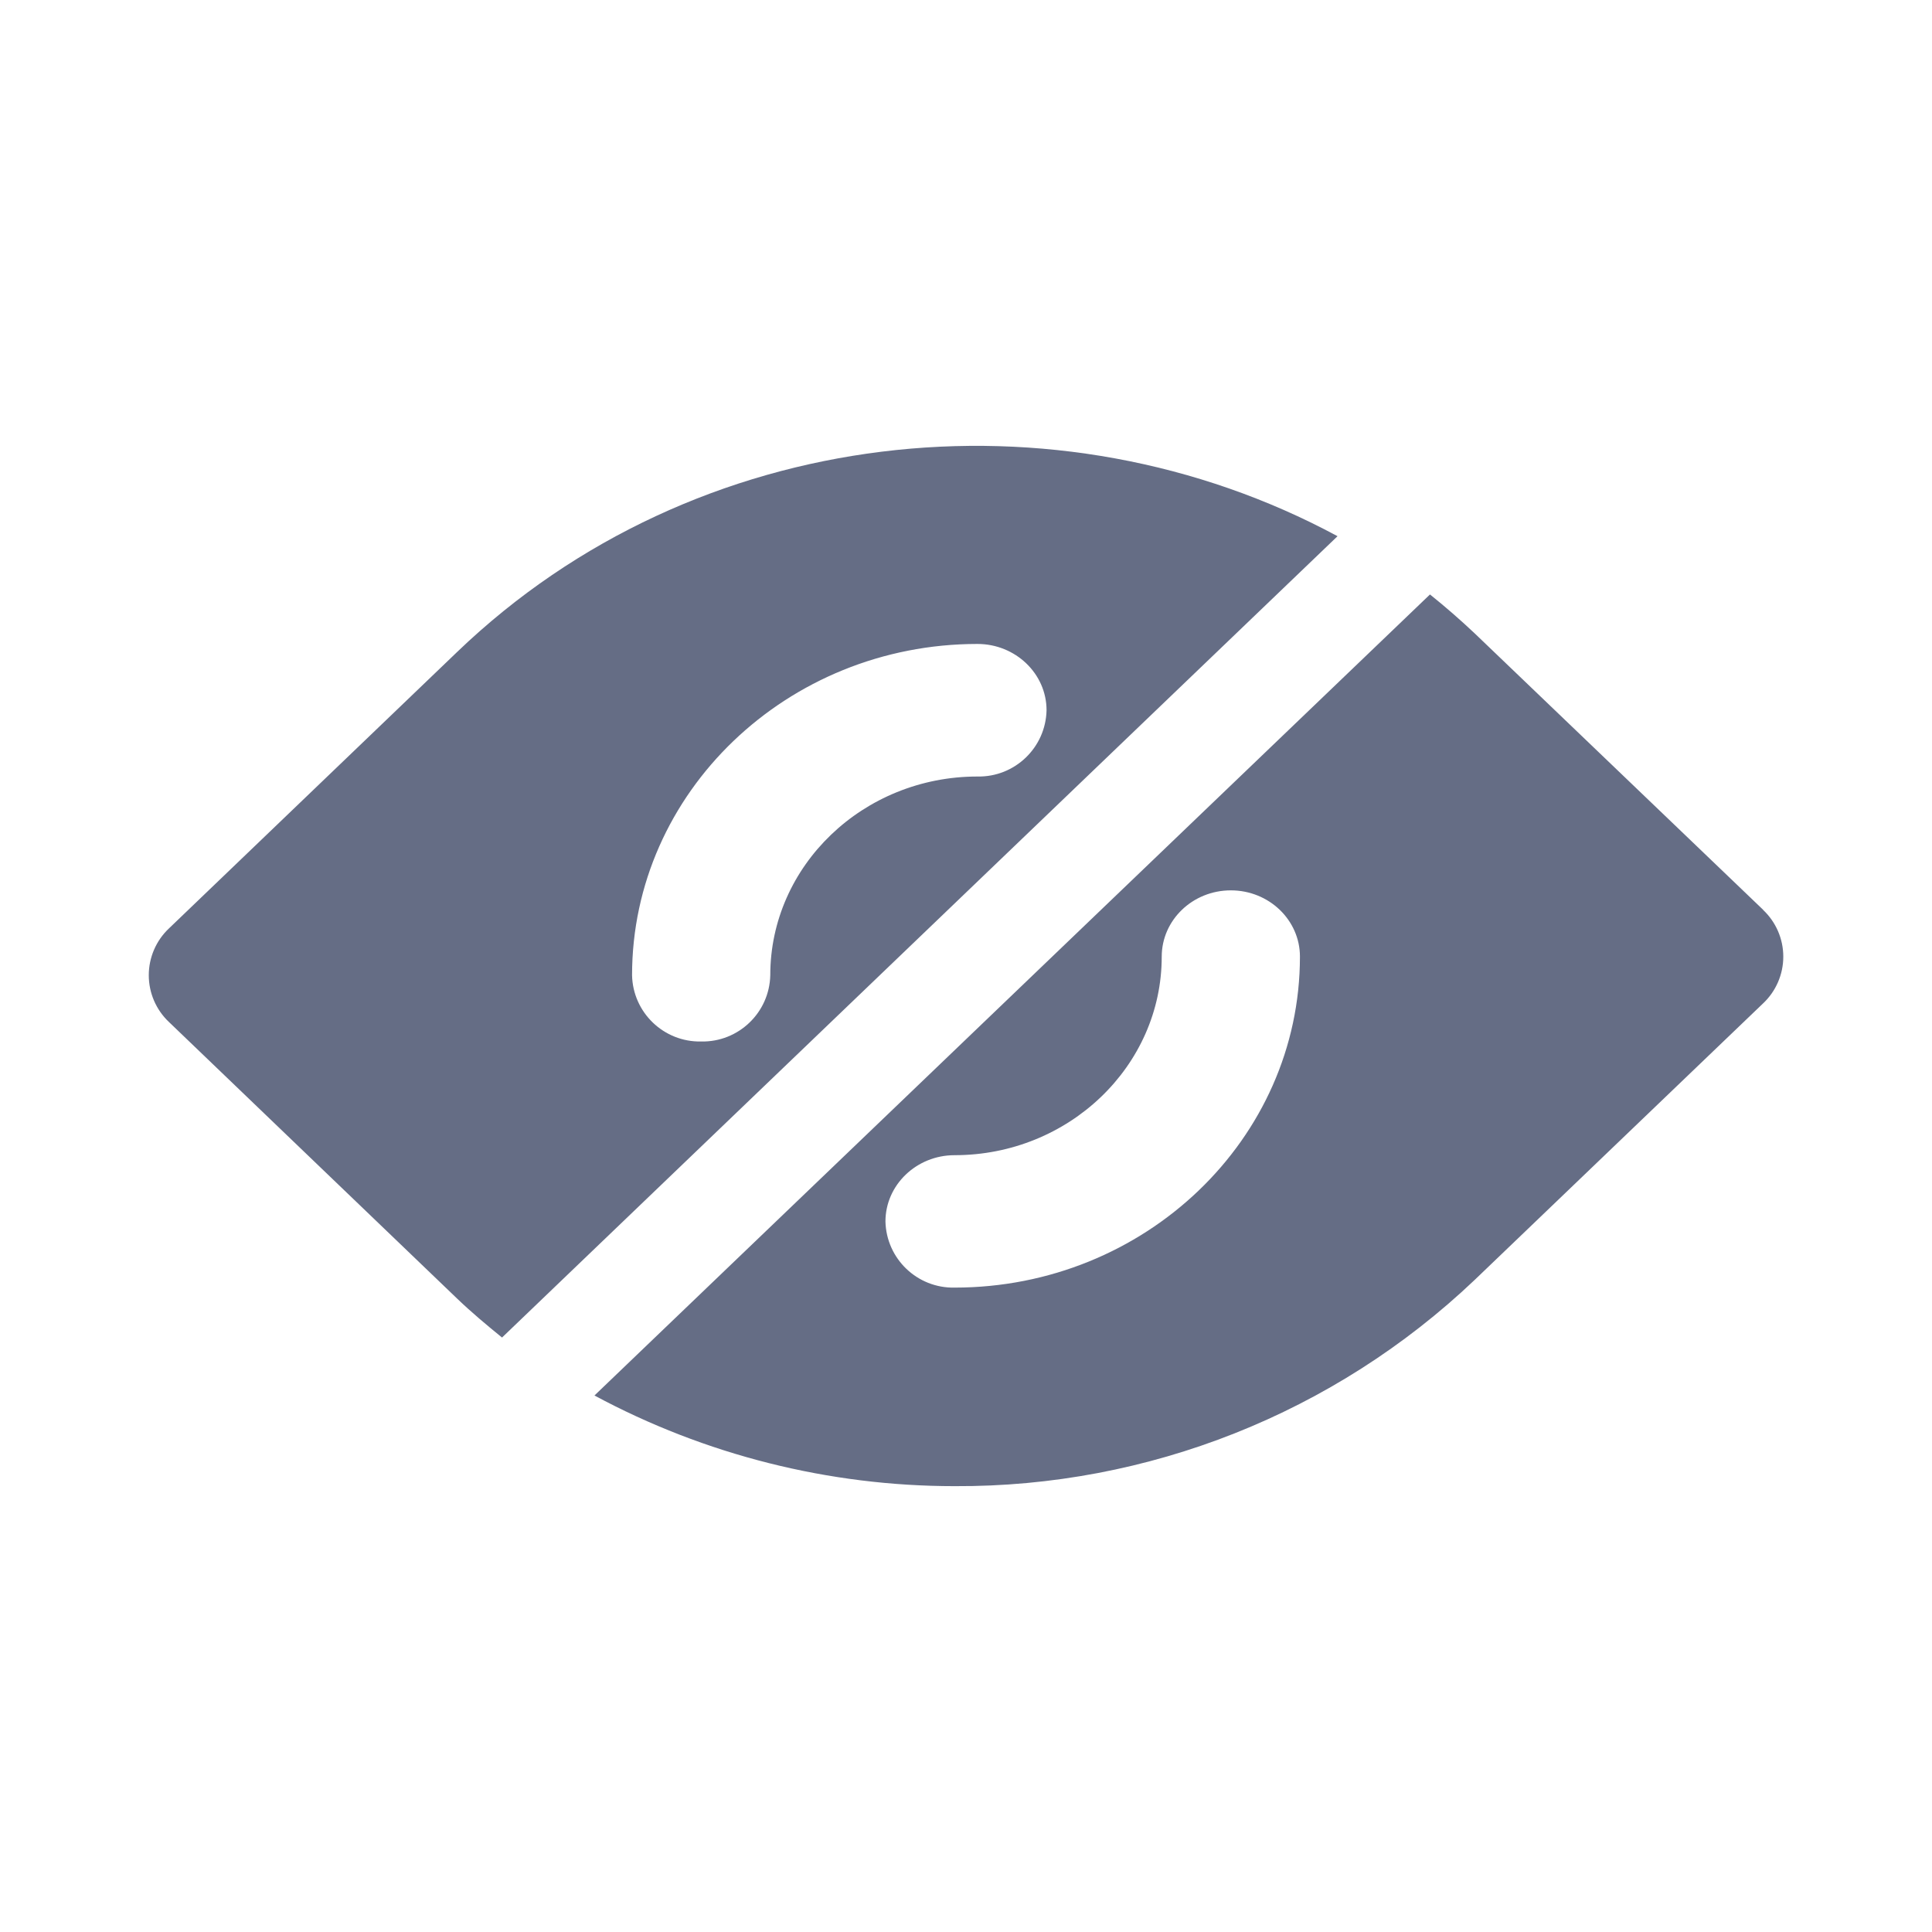
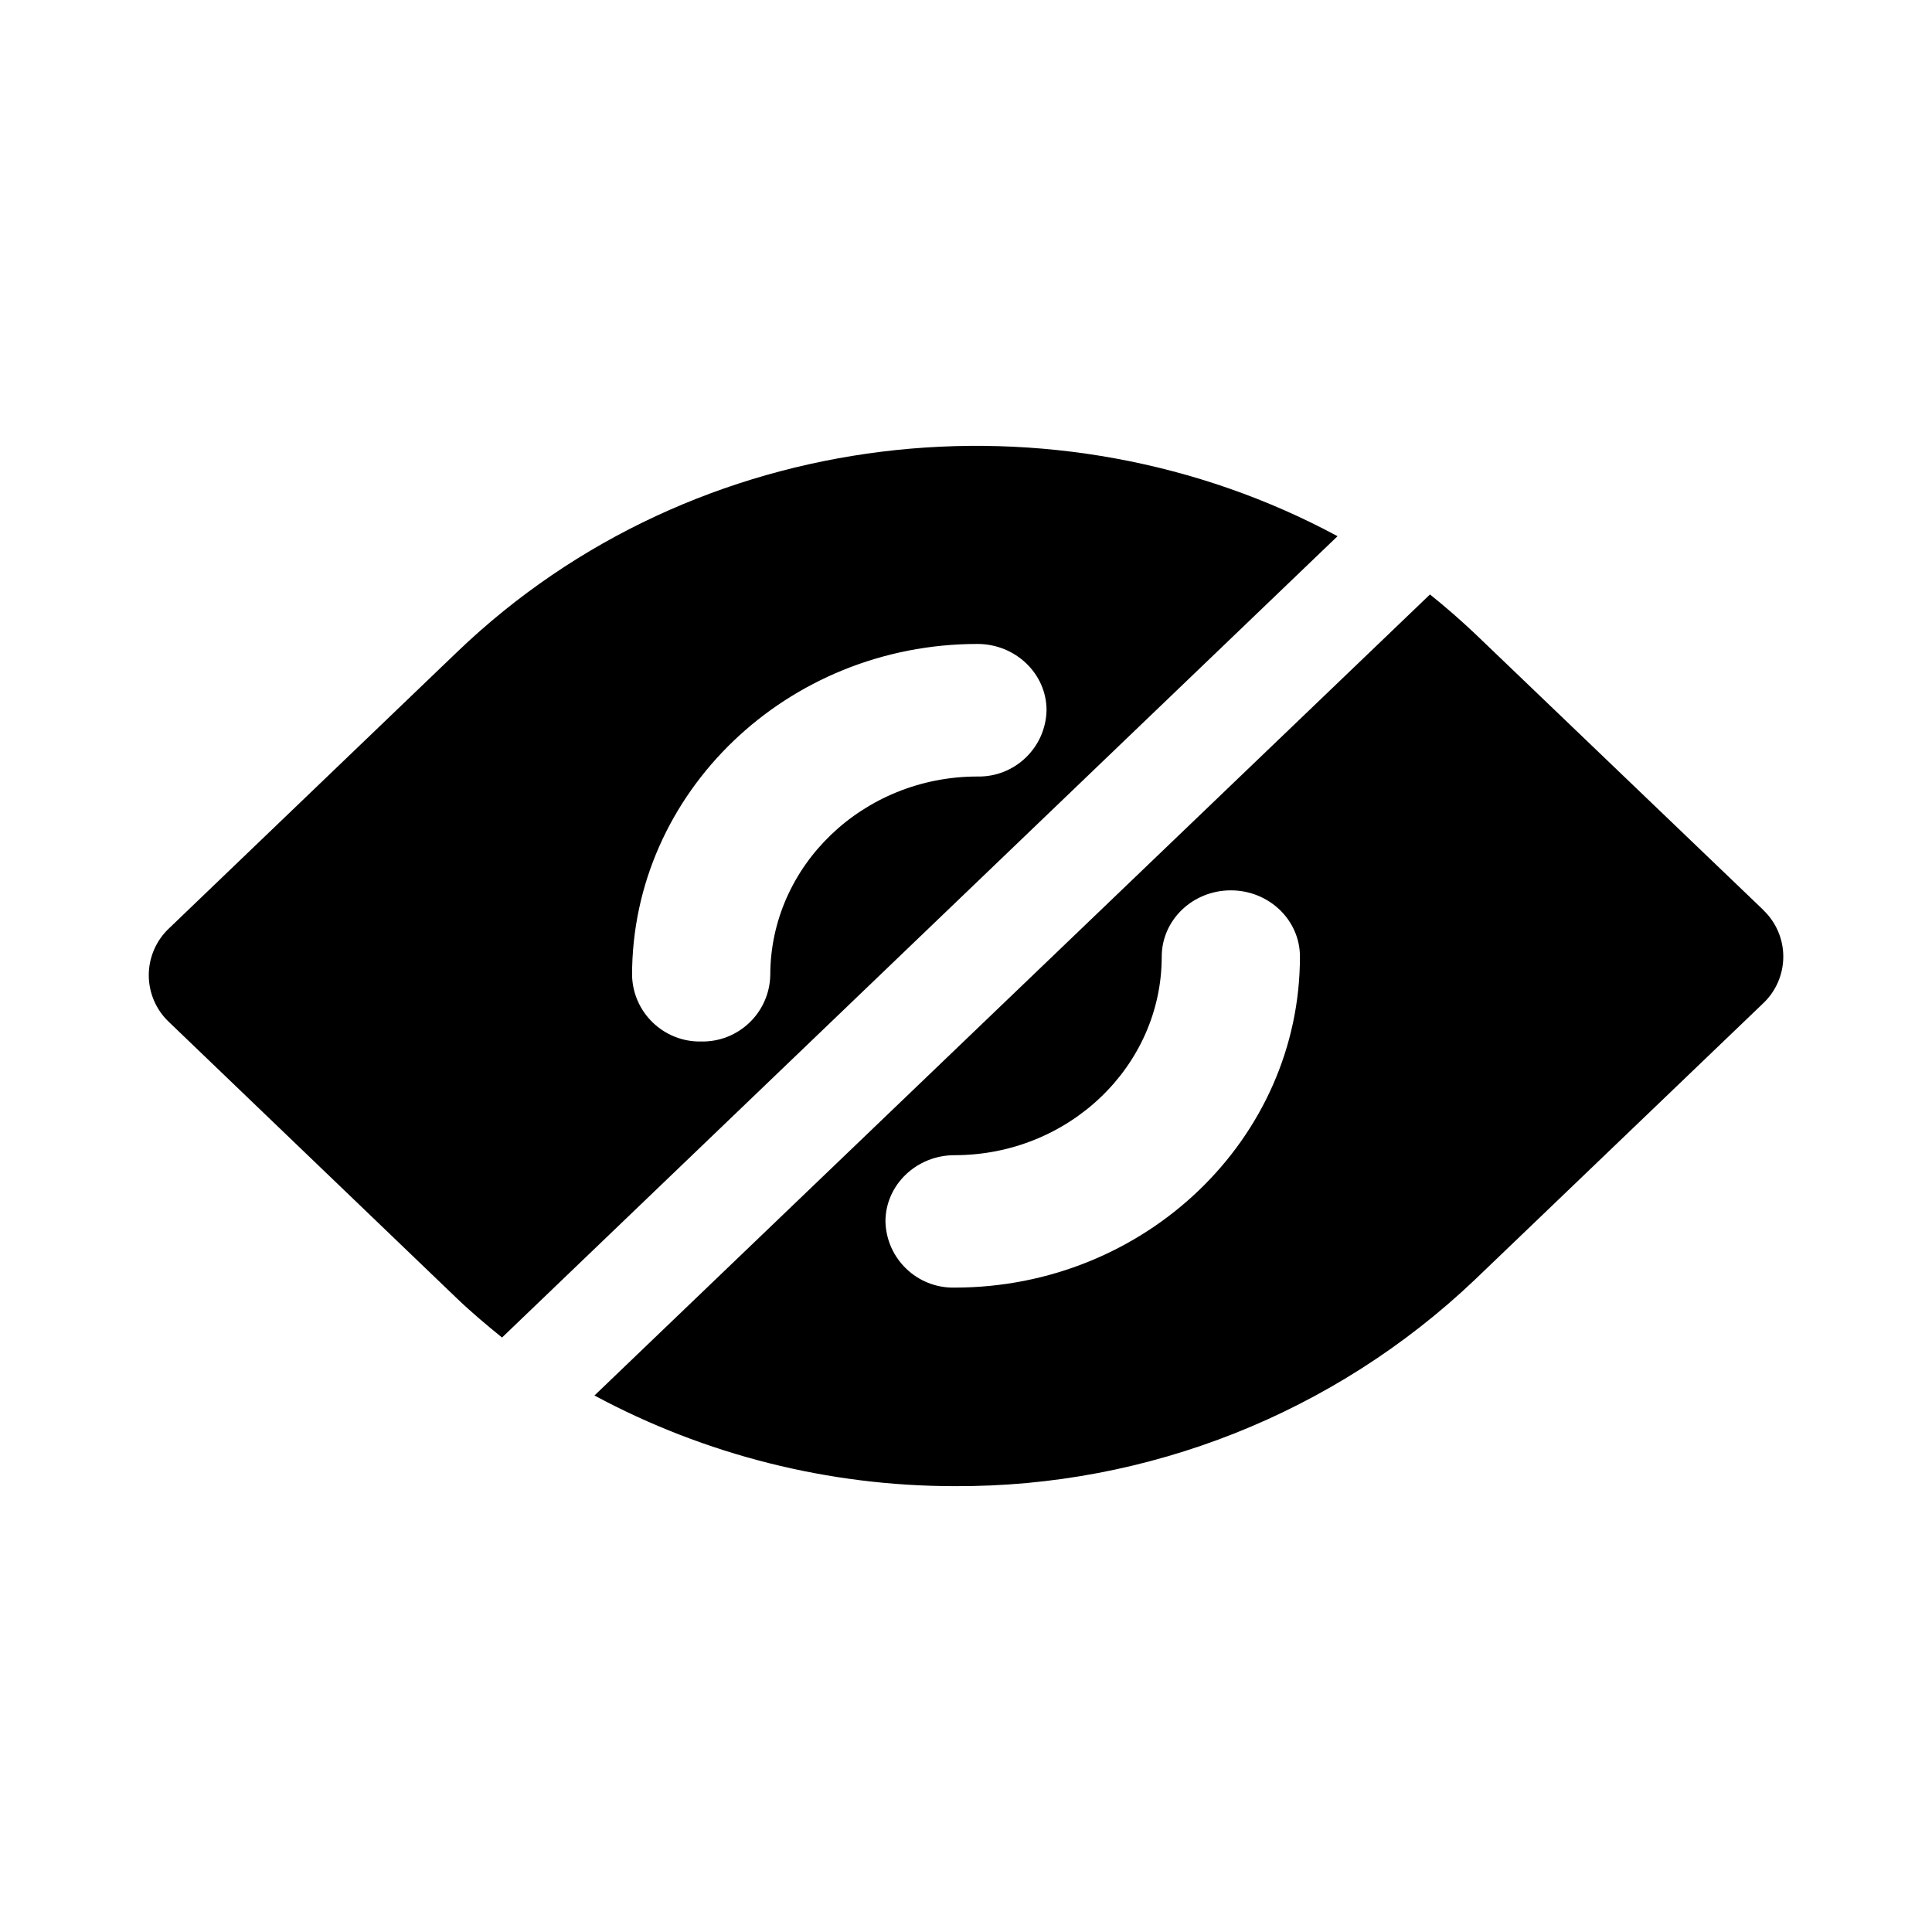
<svg xmlns="http://www.w3.org/2000/svg" width="13" height="13" viewBox="0 0 13 13">
-   <g fill="#656D85" fill-rule="nonzero">
-     <path d="M11.864 6.122l-1.941-1.86A4.948 4.948 0 0 0 9.622 4L4 9.39a5.12 5.12 0 0 0 2.423.61 5.045 5.045 0 0 0 3.5-1.388l1.94-1.86a.432.432 0 0 0 0-.63zm-5.44 2.542a.456.456 0 0 1-.466-.445c0-.246.209-.446.465-.446.769 0 1.394-.6 1.394-1.336 0-.246.208-.446.465-.446s.465.2.465.446c0 1.228-1.043 2.227-2.324 2.227zM3.077 4.386l-1.94 1.861a.433.433 0 0 0 0 .63l1.94 1.862c.097.093.198.177.301.261L9 3.608c-1.885-1.016-4.32-.76-5.923.778zm3.5.839c-.769 0-1.394.6-1.394 1.337a.456.456 0 0 1-.465.446.456.456 0 0 1-.465-.446c0-1.229 1.043-2.229 2.324-2.229.256 0 .465.2.465.446a.456.456 0 0 1-.465.446z" />
-   </g>
+   <path d="M11.864 6.122l-1.941-1.86A4.948 4.948 0 0 0 9.622 4L4 9.39a5.12 5.12 0 0 0 2.423.61 5.045 5.045 0 0 0 3.5-1.388l1.94-1.86a.432.432 0 0 0 0-.63zm-5.44 2.542a.456.456 0 0 1-.466-.445c0-.246.209-.446.465-.446.769 0 1.394-.6 1.394-1.336 0-.246.208-.446.465-.446s.465.2.465.446c0 1.228-1.043 2.227-2.324 2.227zM3.077 4.386l-1.94 1.861a.433.433 0 0 0 0 .63l1.94 1.862c.097.093.198.177.301.261L9 3.608c-1.885-1.016-4.32-.76-5.923.778zm3.5.839c-.769 0-1.394.6-1.394 1.337a.456.456 0 0 1-.465.446.456.456 0 0 1-.465-.446c0-1.229 1.043-2.229 2.324-2.229.256 0 .465.2.465.446a.456.456 0 0 1-.465.446z" />
</svg>
